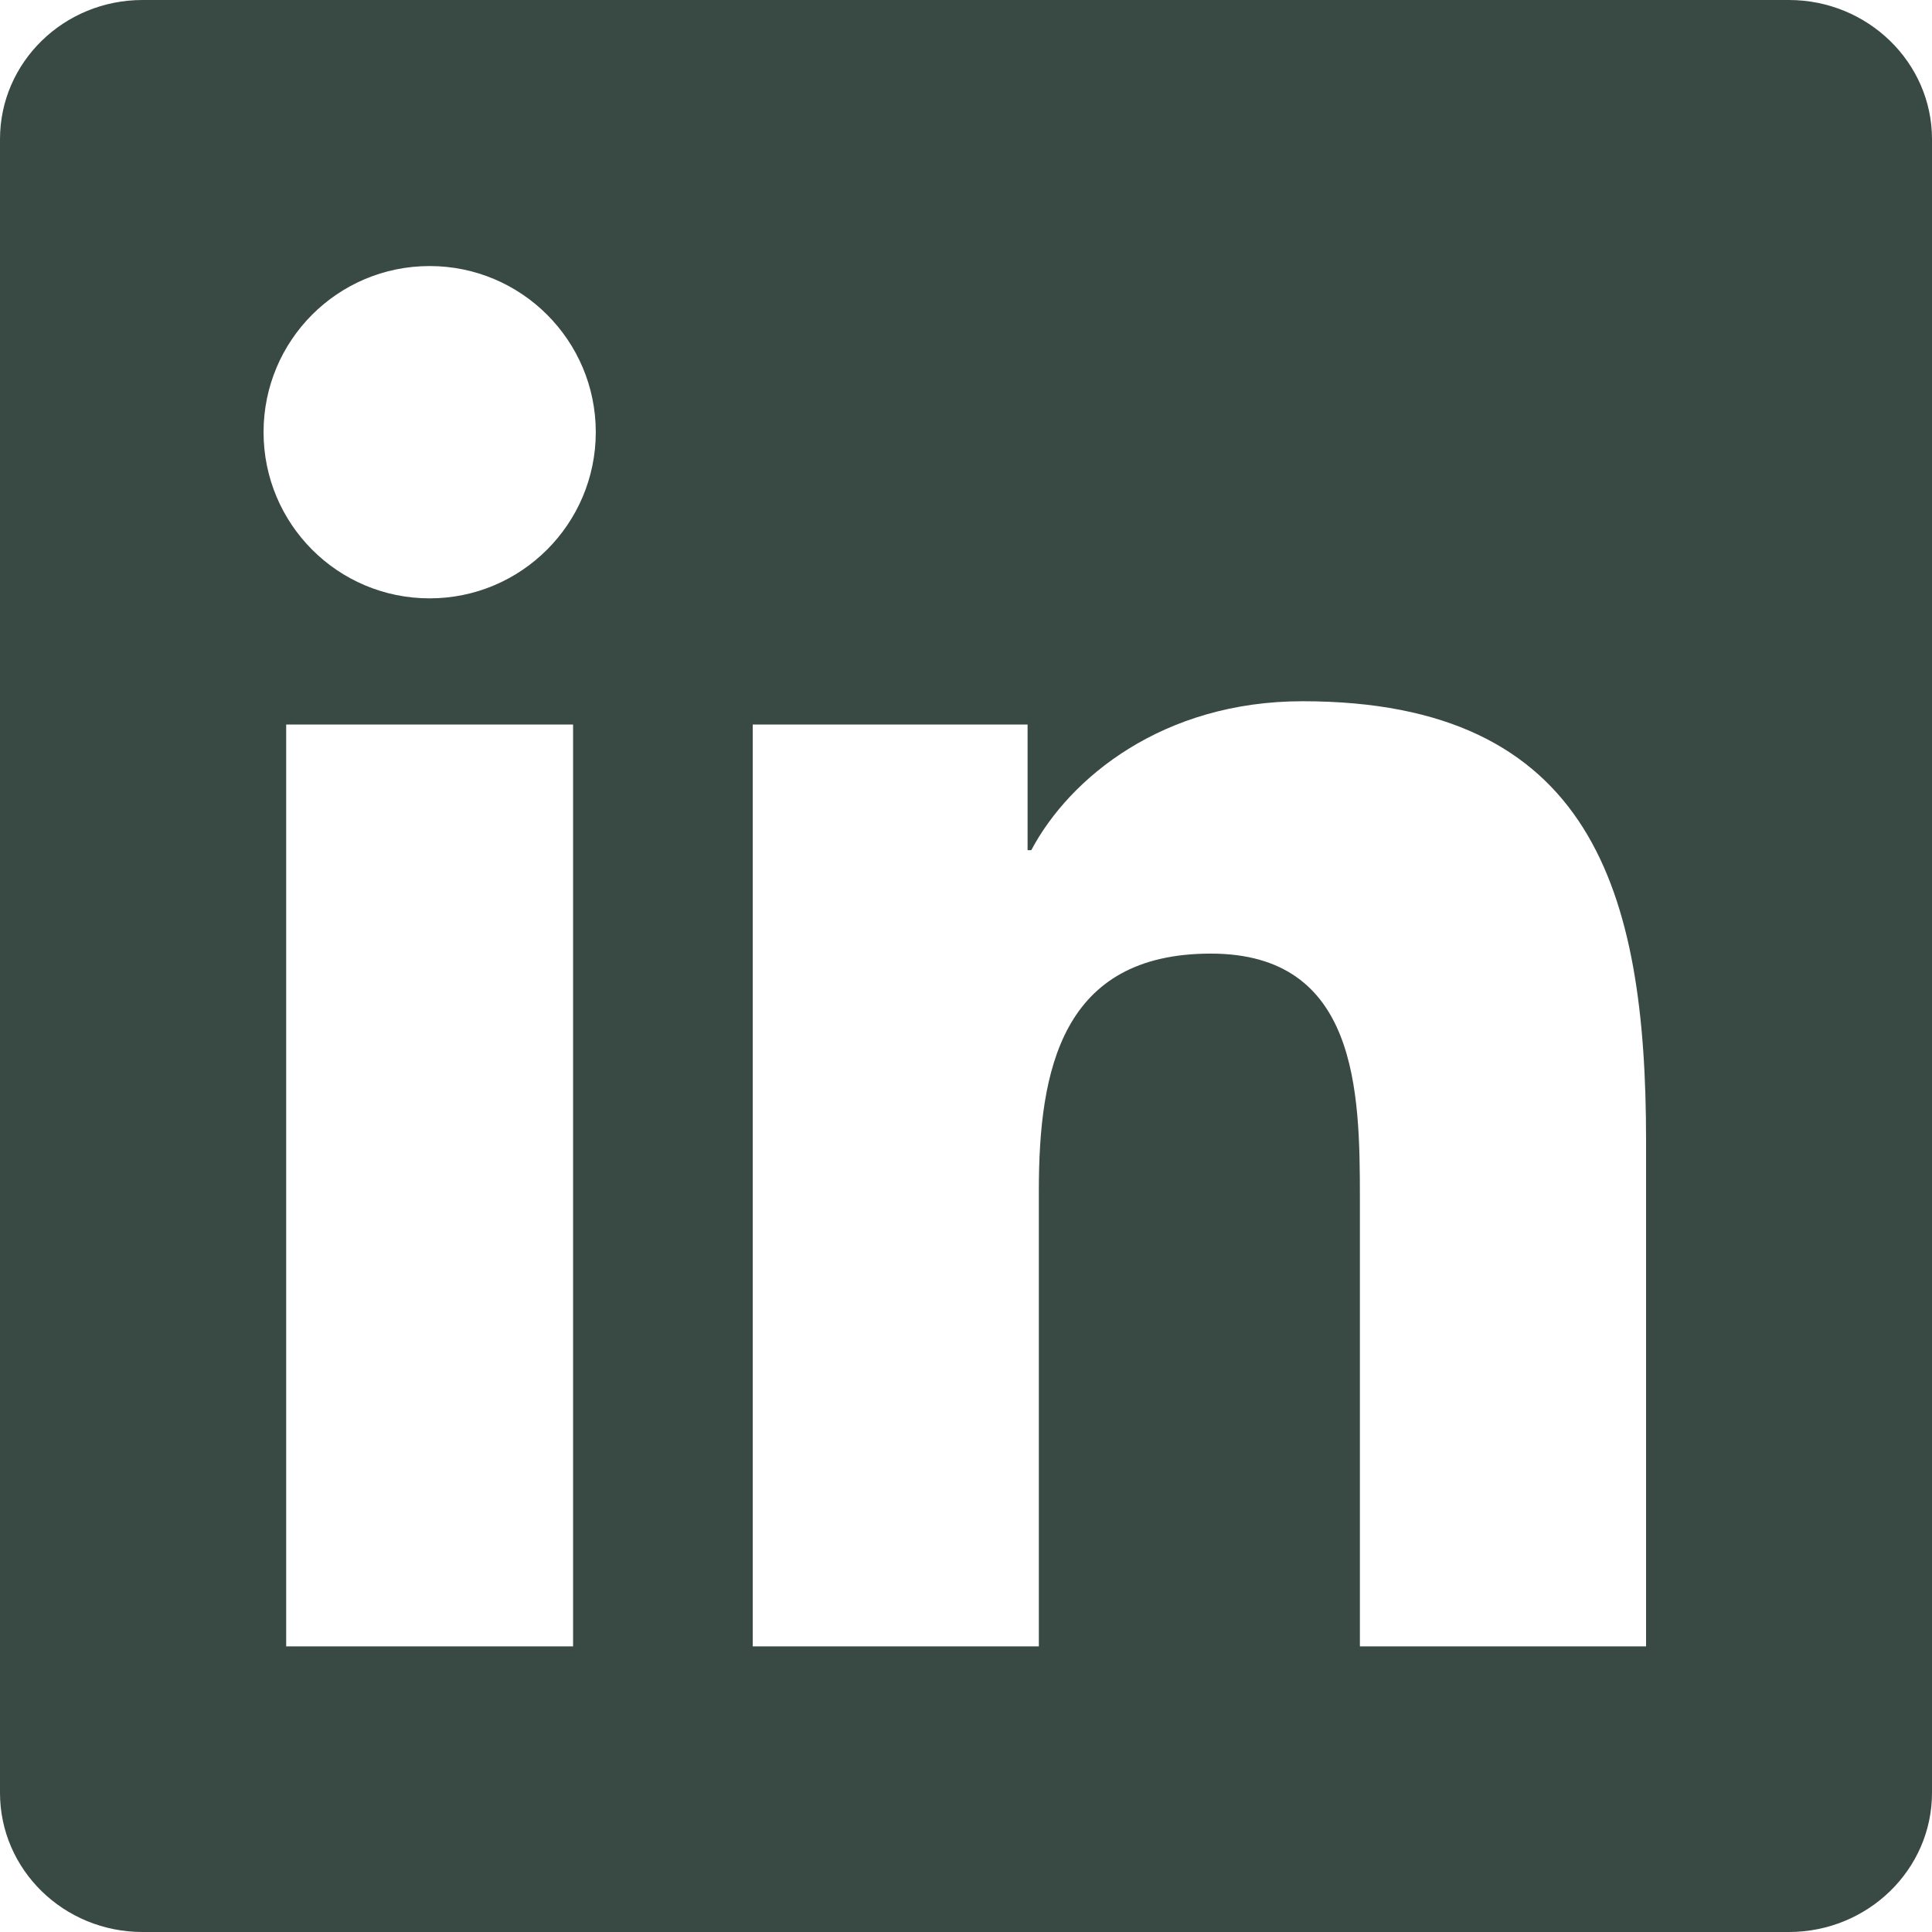
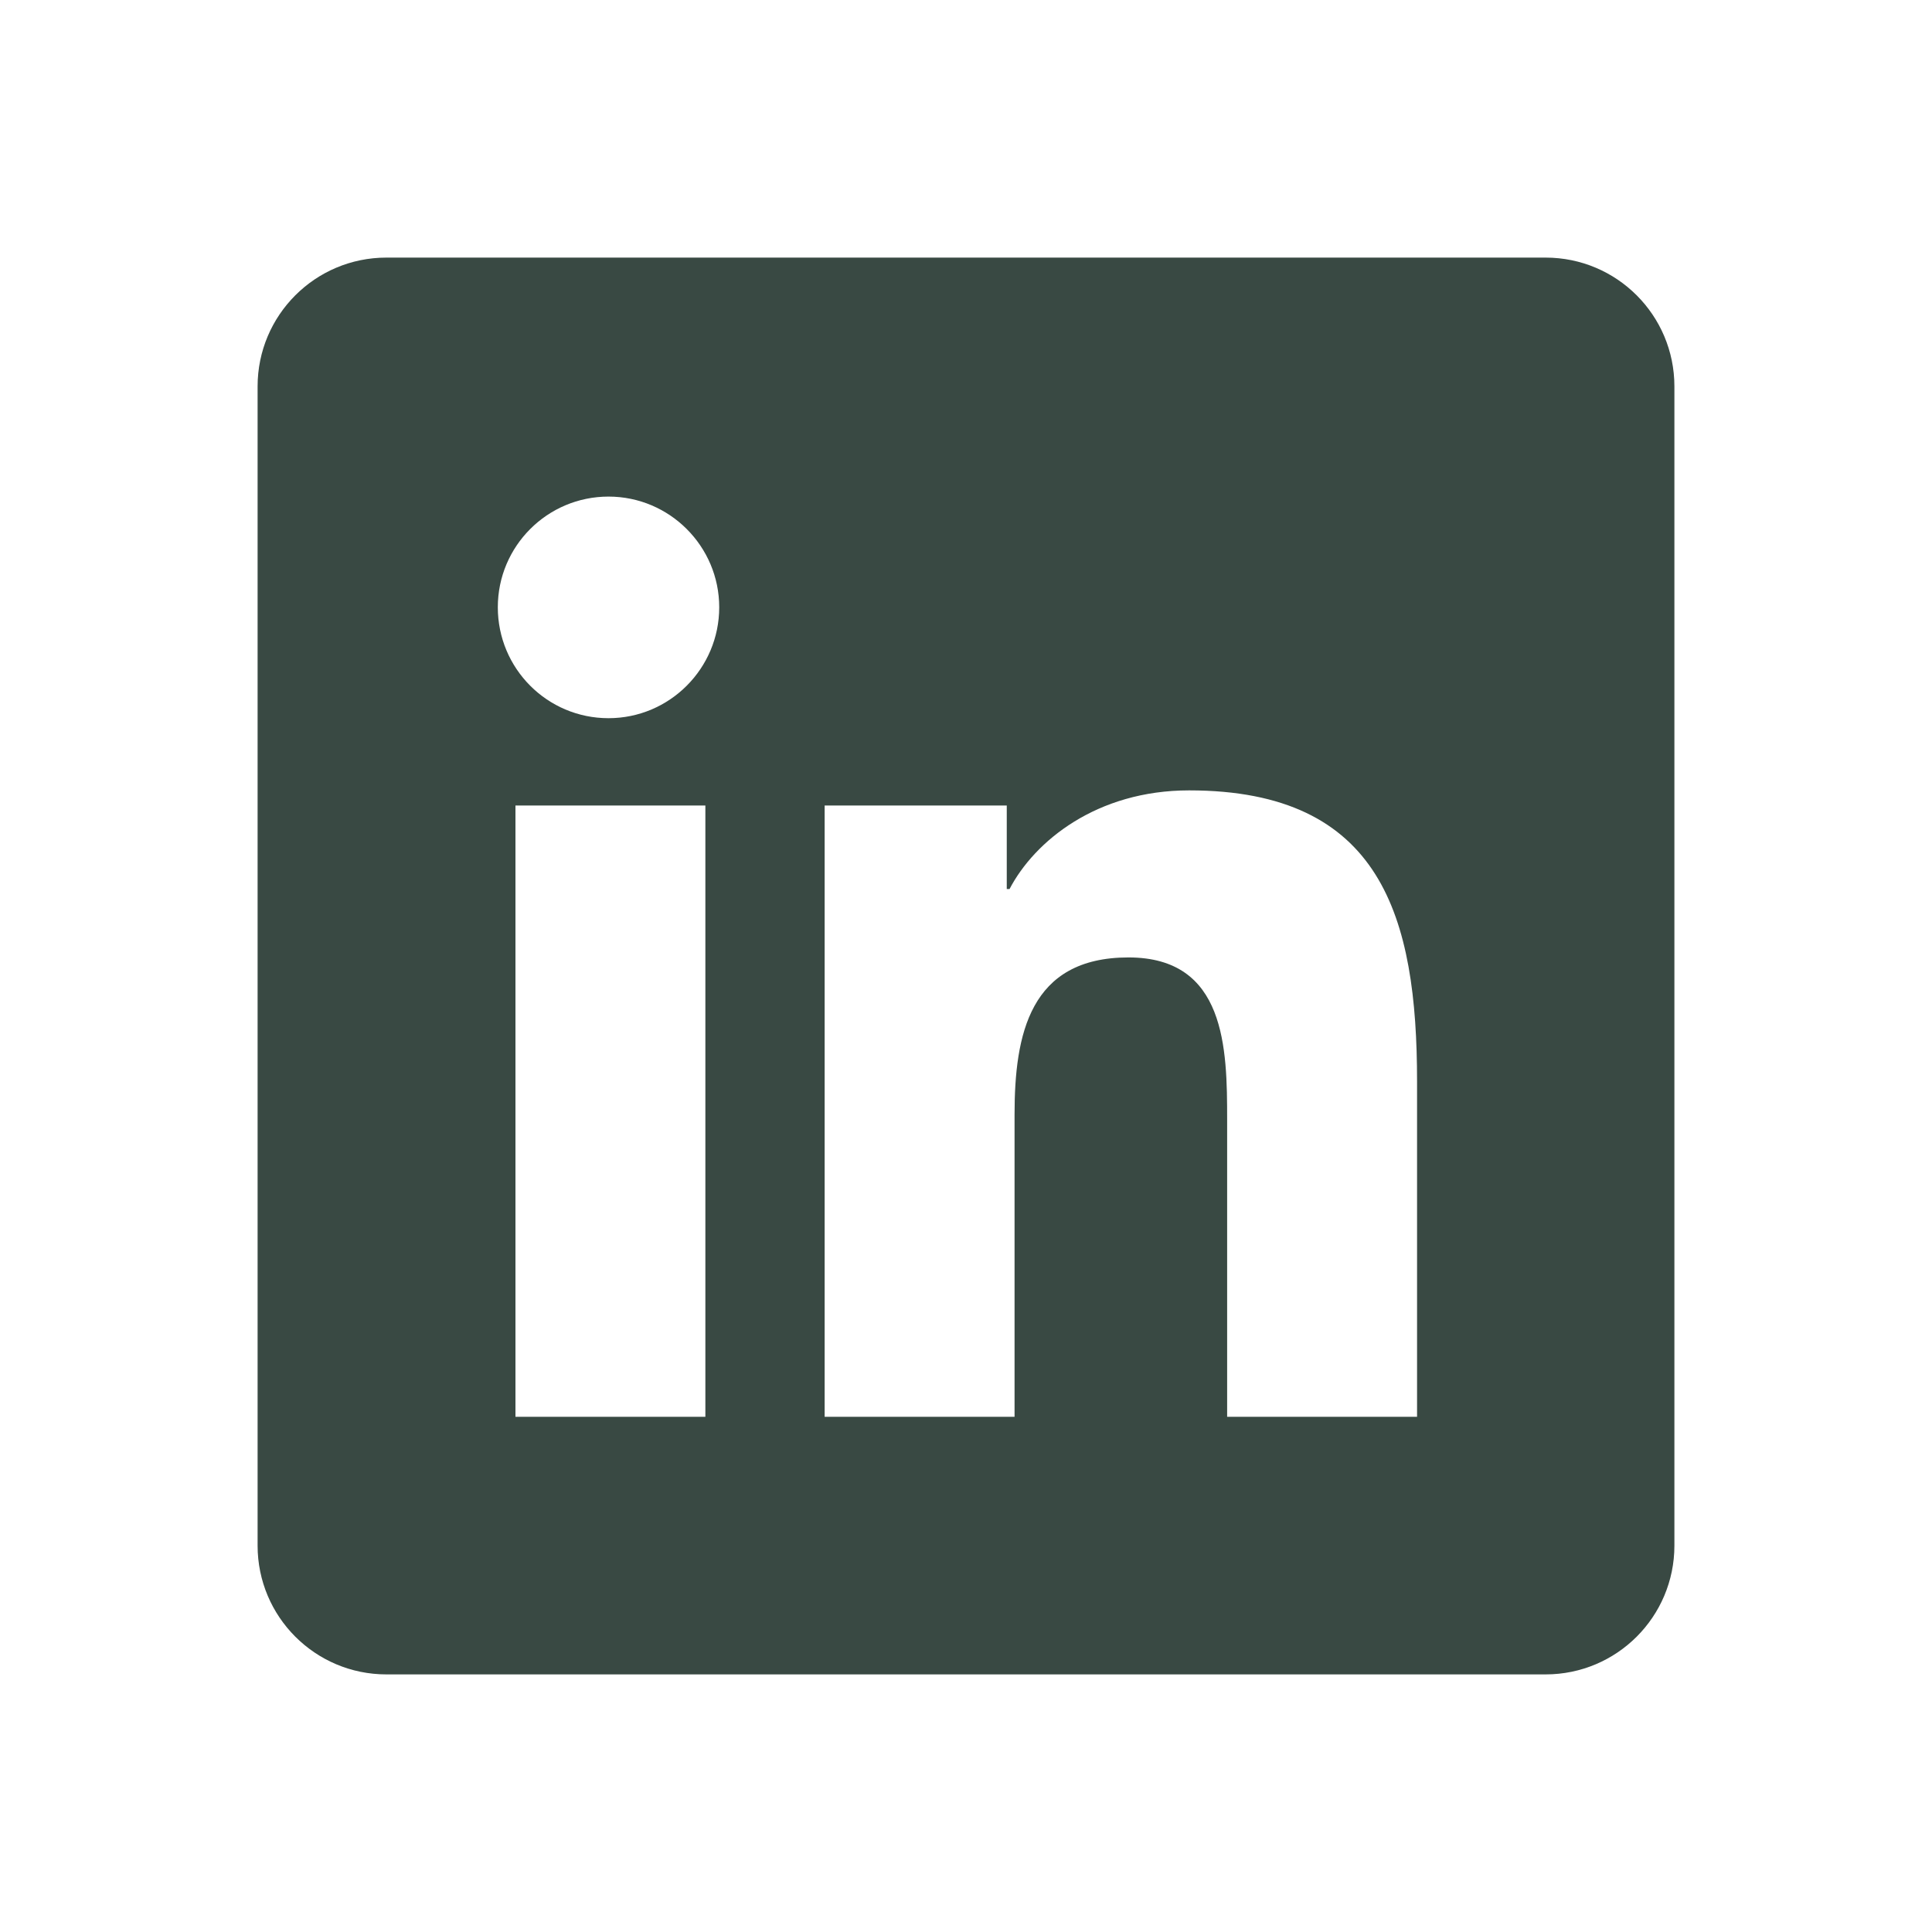
- <svg xmlns="http://www.w3.org/2000/svg" role="img" viewBox="0 0 24 24">
-   <path d="M20.447 20.452h-3.554v-5.569c0-1.328-.027-3.037-1.852-3.037-1.853 0-2.136 1.445-2.136 2.939v5.667H9.351V9h3.414v1.561h.046c.477-.9 1.637-1.85 3.37-1.85 3.601 0 4.267 2.37 4.267 5.455v6.286zM5.337 7.433c-1.144 0-2.063-.926-2.063-2.065 0-1.138.92-2.063 2.063-2.063 1.14 0 2.064.925 2.064 2.063 0 1.139-.925 2.065-2.064 2.065zm1.782 13.019H3.555V9h3.564v11.452zM22.225 0H1.771C.792 0 0 .774 0 1.729v20.542C0 23.227.792 24 1.771 24h20.451C23.2 24 24 23.227 24 22.271V1.729C24 .774 23.2 0 22.222 0h.003z" fill="#394943" />
+ <svg xmlns="http://www.w3.org/2000/svg" width="30pt" height="30pt" viewBox="0 0 30 30" version="1.1">
+   <g id="surface748586">
+     <path style=" stroke:none;fill-rule:nonzero;fill:rgb(22.353%,28.627%,26.275%);fill-opacity:1;" d="M 24 4 L 6 4 C 4.895 4 4 4.895 4 6 L 4 24 C 4 25.105 4.895 26 6 26 L 24 26 C 25.105 26 26 25.105 26 24 L 26 6 C 26 4.895 25.105 4 24 4 Z M 10.953 22 L 8.004 22 L 8.004 12.508 L 10.953 12.508 Z M 9.449 11.152 C 8.496 11.152 7.73 10.379 7.73 9.43 C 7.73 8.48 8.5 7.711 9.449 7.711 C 10.398 7.711 11.168 8.484 11.168 9.43 C 11.168 10.379 10.398 11.152 9.449 11.152 Z M 22.004 22 L 19.055 22 L 19.055 17.383 C 19.055 16.281 19.035 14.867 17.523 14.867 C 15.988 14.867 15.754 16.066 15.754 17.305 L 15.754 22 L 12.805 22 L 12.805 12.508 L 15.633 12.508 L 15.633 13.805 L 15.676 13.805 C 16.066 13.059 17.031 12.273 18.465 12.273 C 21.453 12.273 22.004 14.238 22.004 16.793 Z M 22.004 22 " />
+   </g>
</svg>
